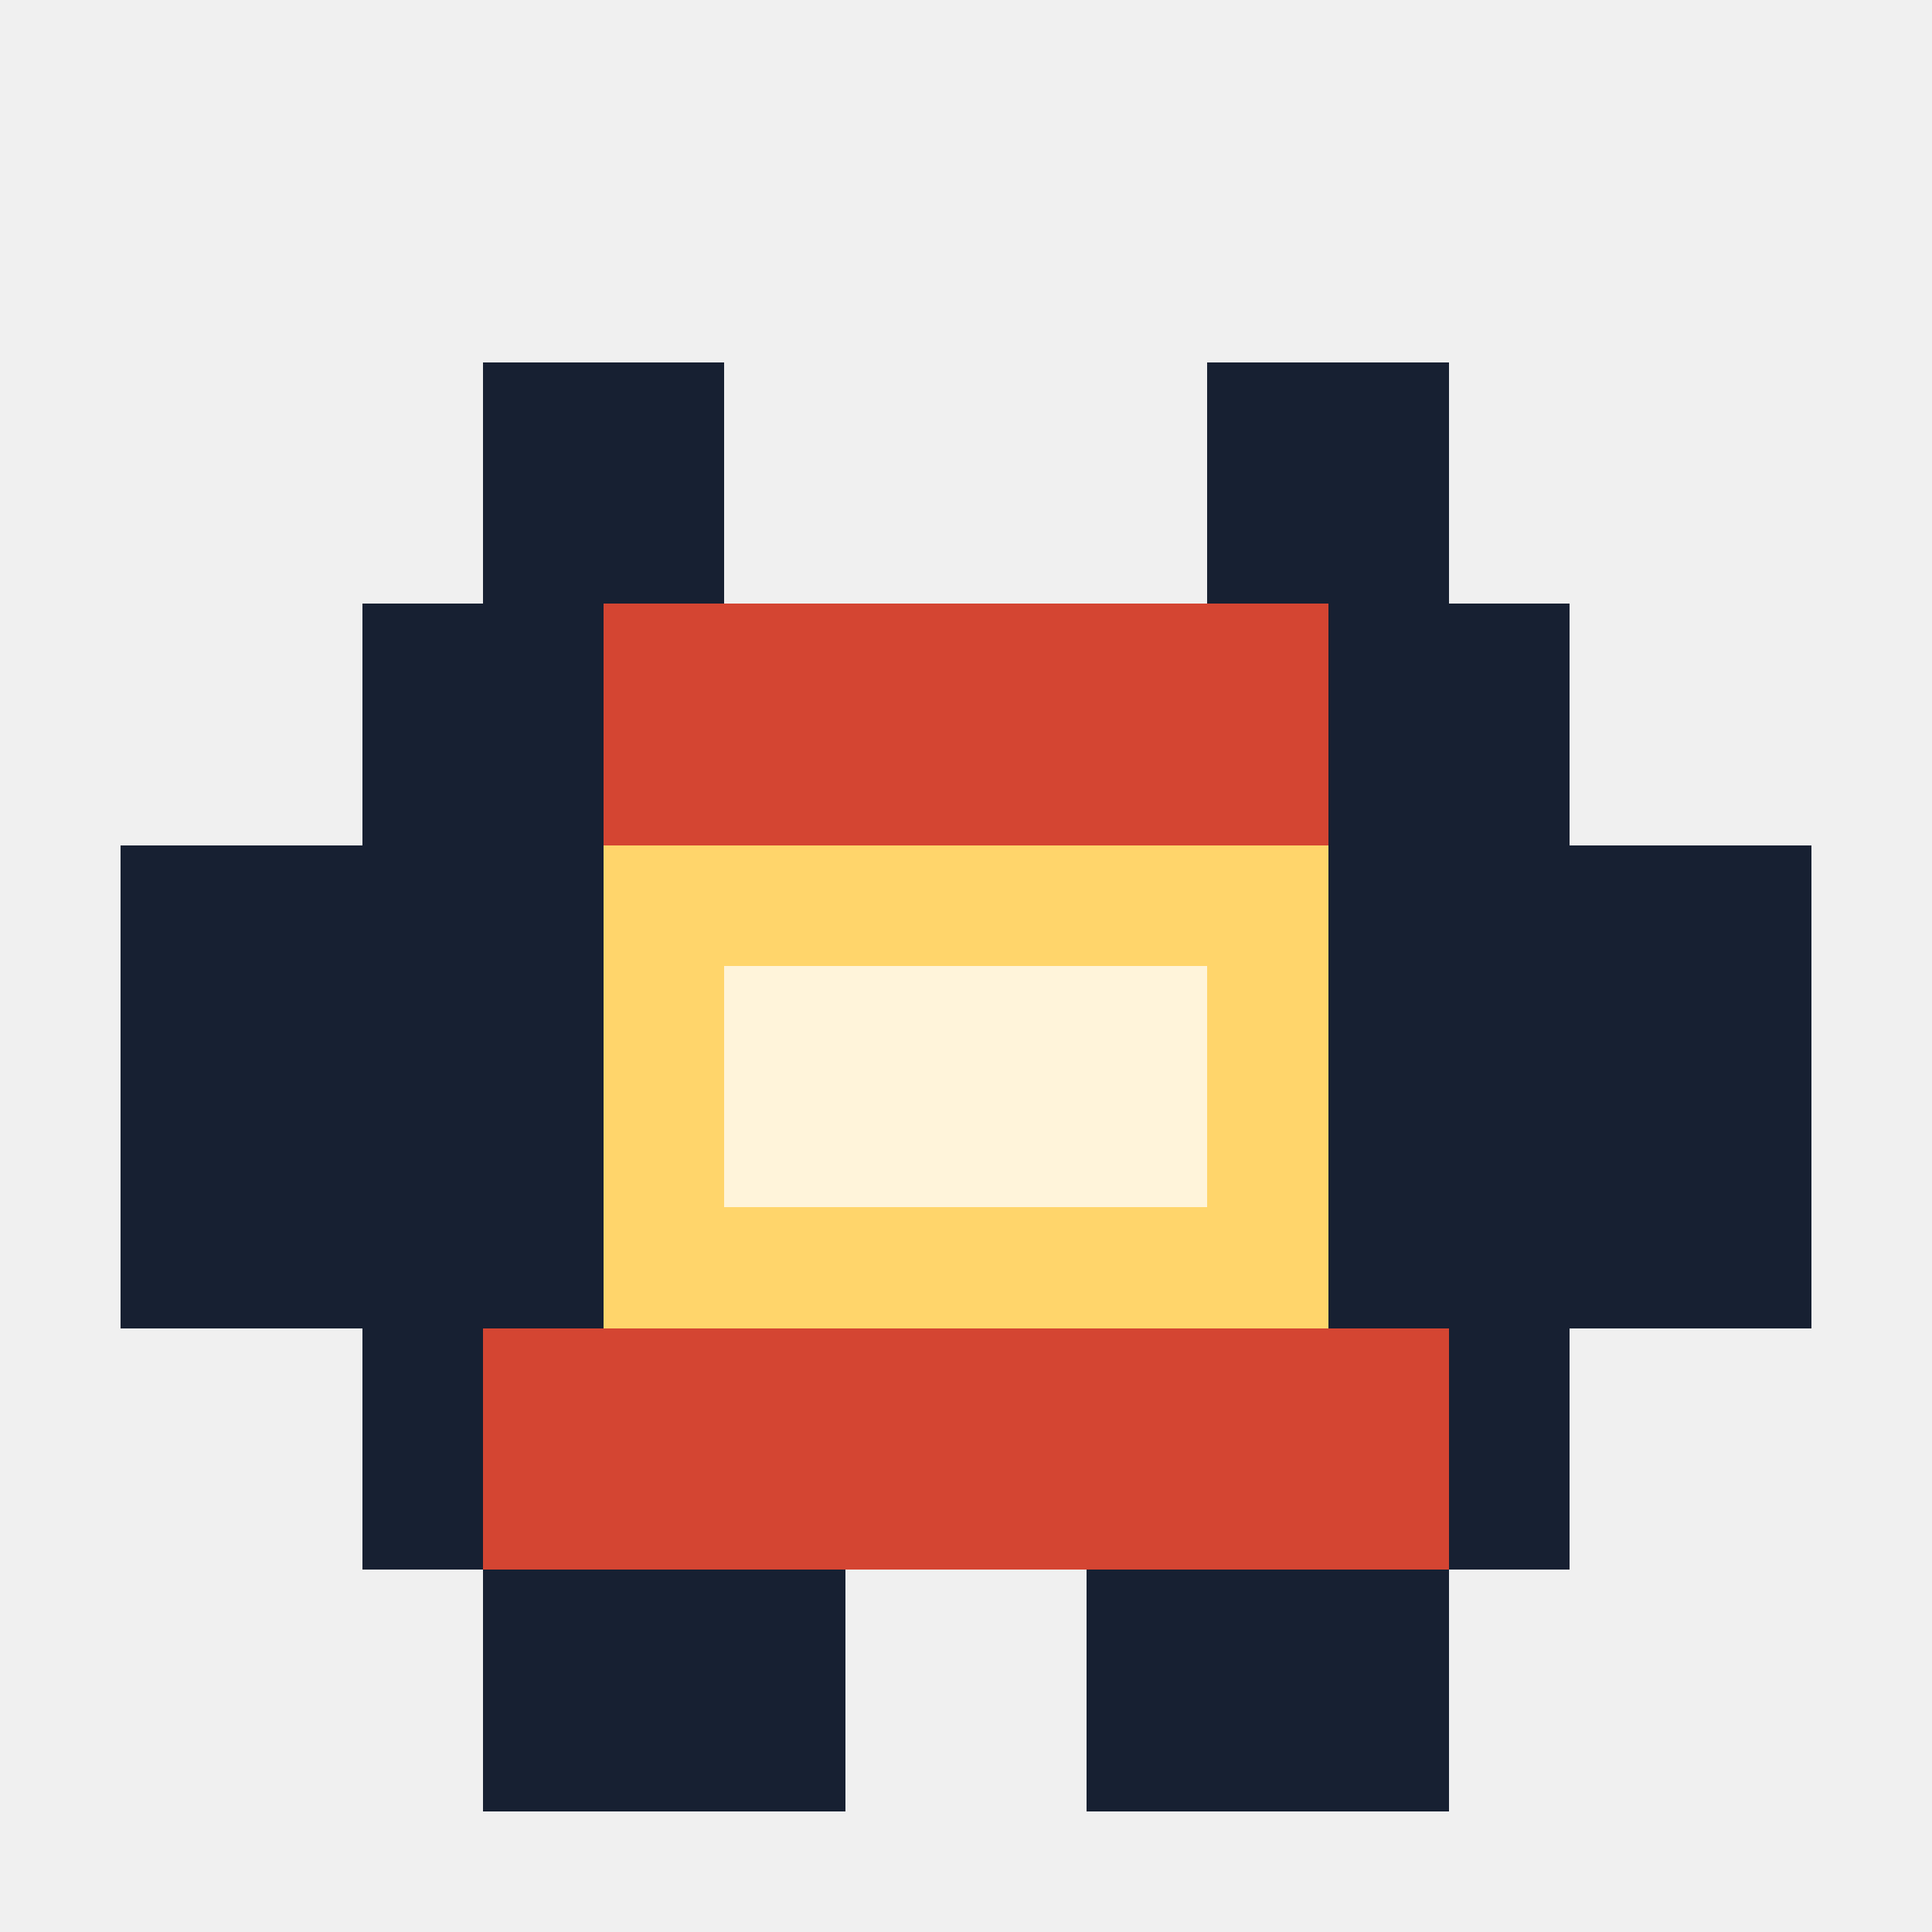
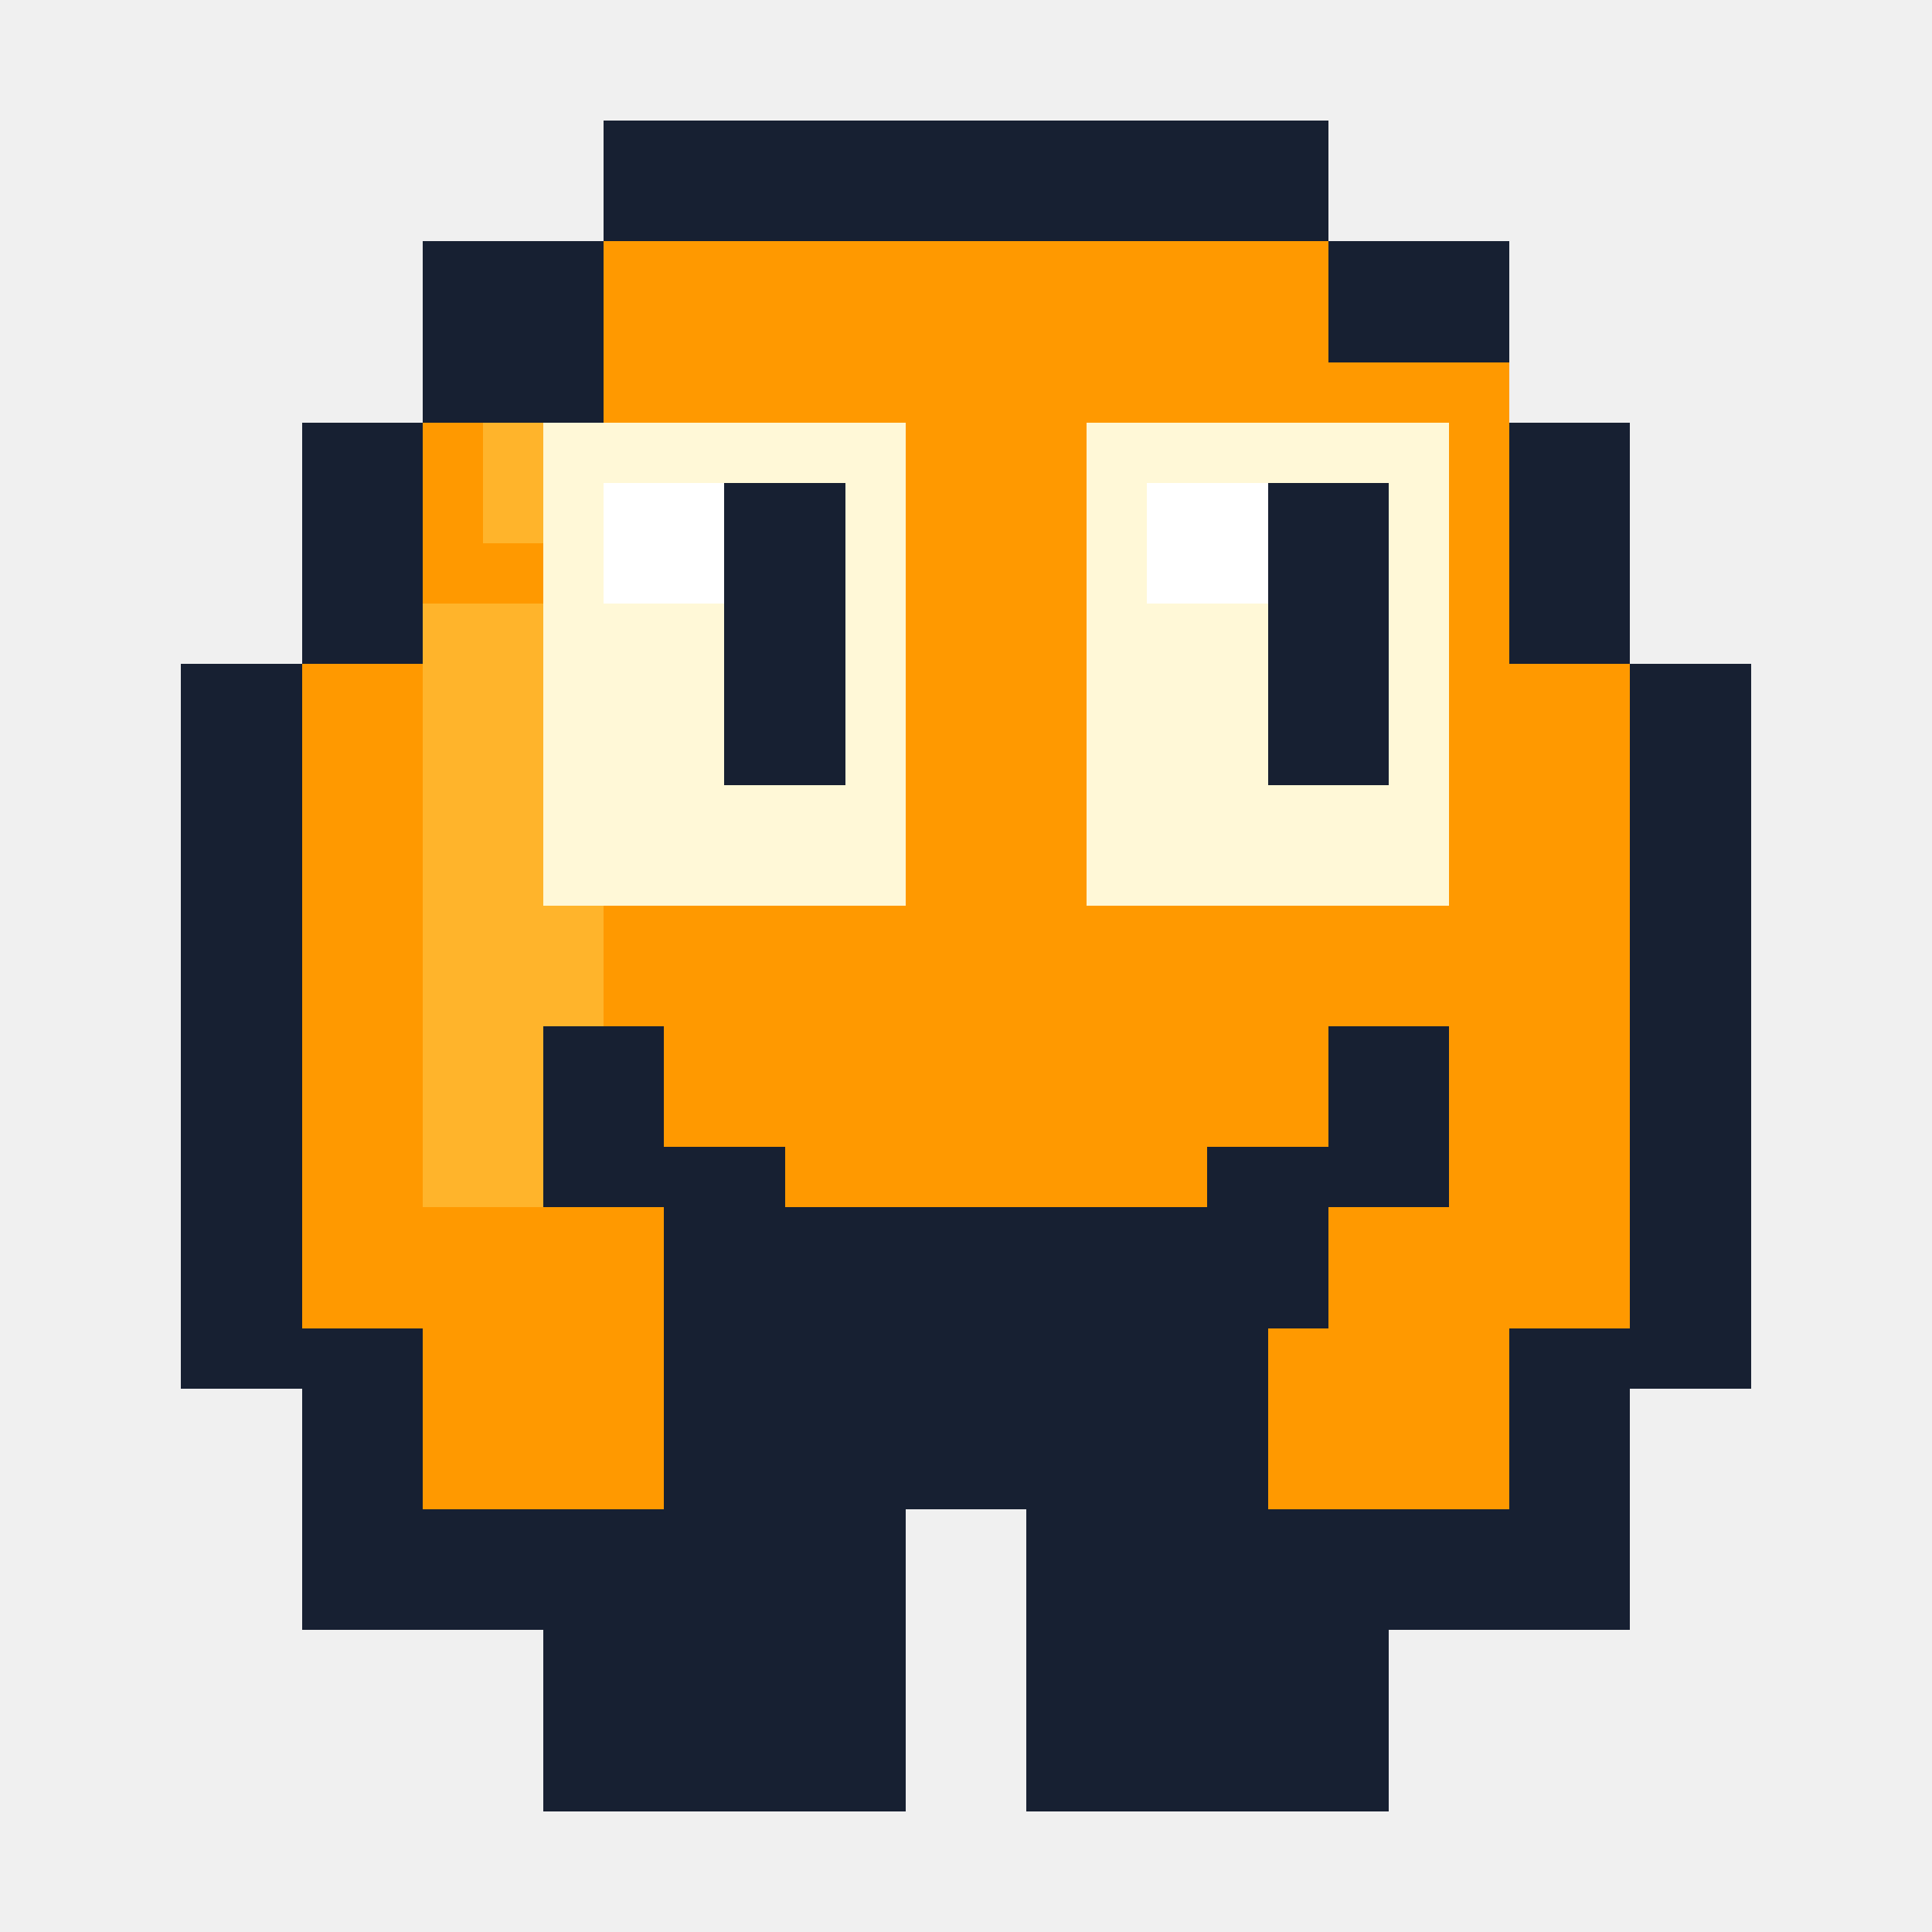
<svg xmlns="http://www.w3.org/2000/svg" viewBox="0 0 32 32" shape-rendering="crispEdges">
-   <g fill="#172032">
-     <rect x="8" y="6" width="4" height="4" />
-     <rect x="20" y="6" width="4" height="4" />
-     <rect x="6" y="10" width="20" height="16" />
-     <rect x="2" y="14" width="4" height="8" />
-     <rect x="26" y="14" width="4" height="8" />
-     <rect x="8" y="26" width="6" height="4" />
-     <rect x="18" y="26" width="6" height="4" />
-   </g>
-   <rect x="10" y="10" width="12" height="4" fill="#d44532" />
-   <rect x="10" y="14" width="12" height="8" fill="#ffd56b" />
-   <rect x="12" y="16" width="8" height="4" fill="#fff4da" />
-   <rect x="8" y="22" width="16" height="4" fill="#d44532" />
+   <path fill="#172032" d="M10 2h12v2h3v3h2v4h2v12h-2v4h-4v3h-6v-5h-2v5H9v-3H5v-4H3V11h2V7h2V4h3z" />
+   <path fill="#ff9900" d="M10 4h12v2h3v5h2v11h-2v3h-4v-3H11v3H7v-3H5V11h2V7h3z" />
+   <path fill="#ffb42b" d="M8 7h4v2H8zm-1 3h3v10H7z" />
+   <path fill="#fff8d7" d="M9 7h6v8H9zm9 0h6v8h-6z" />
+   <path fill="#172032" d="M12 8h2v5h-2zm9 0h2v5h-2zM9 17h2v2h2v1h7v-1h2v-2h2v3h-2v2h-2v1h-7v-1h-2v-2H9z" />
+   <path fill="#fff" d="M10 8h2v2h-2zm9 0h2v2h-2z" />
</svg>
